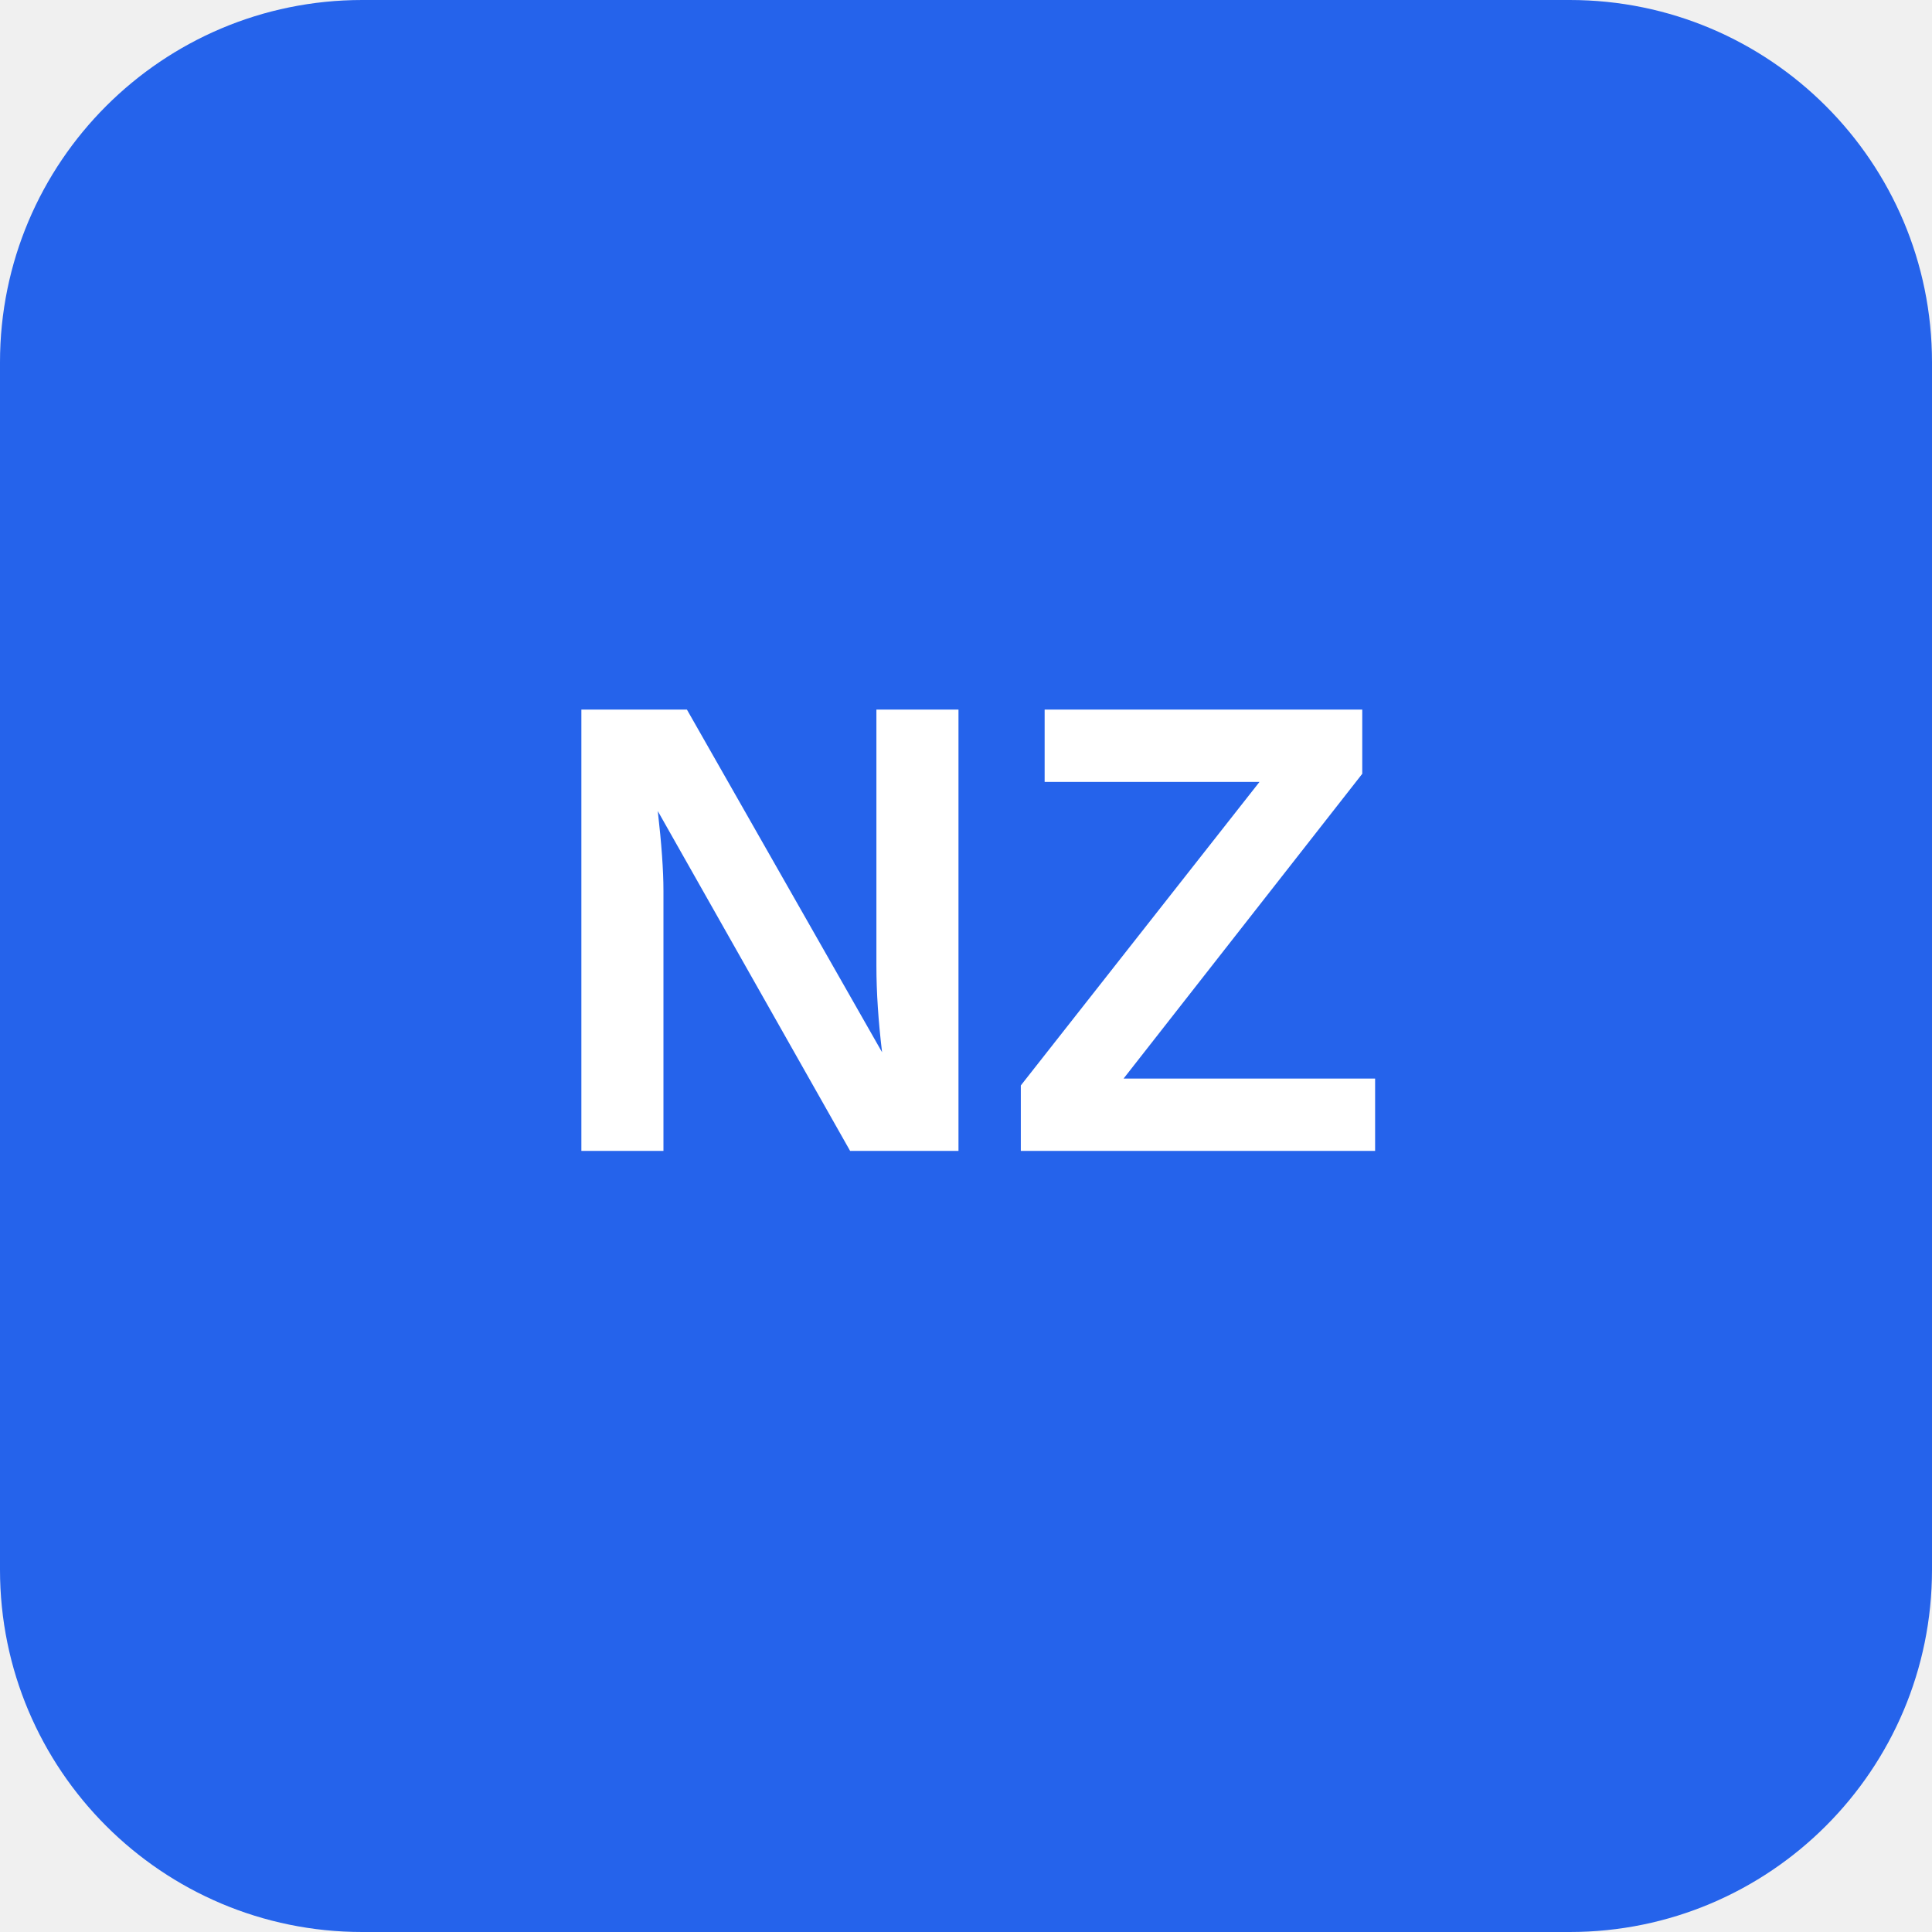
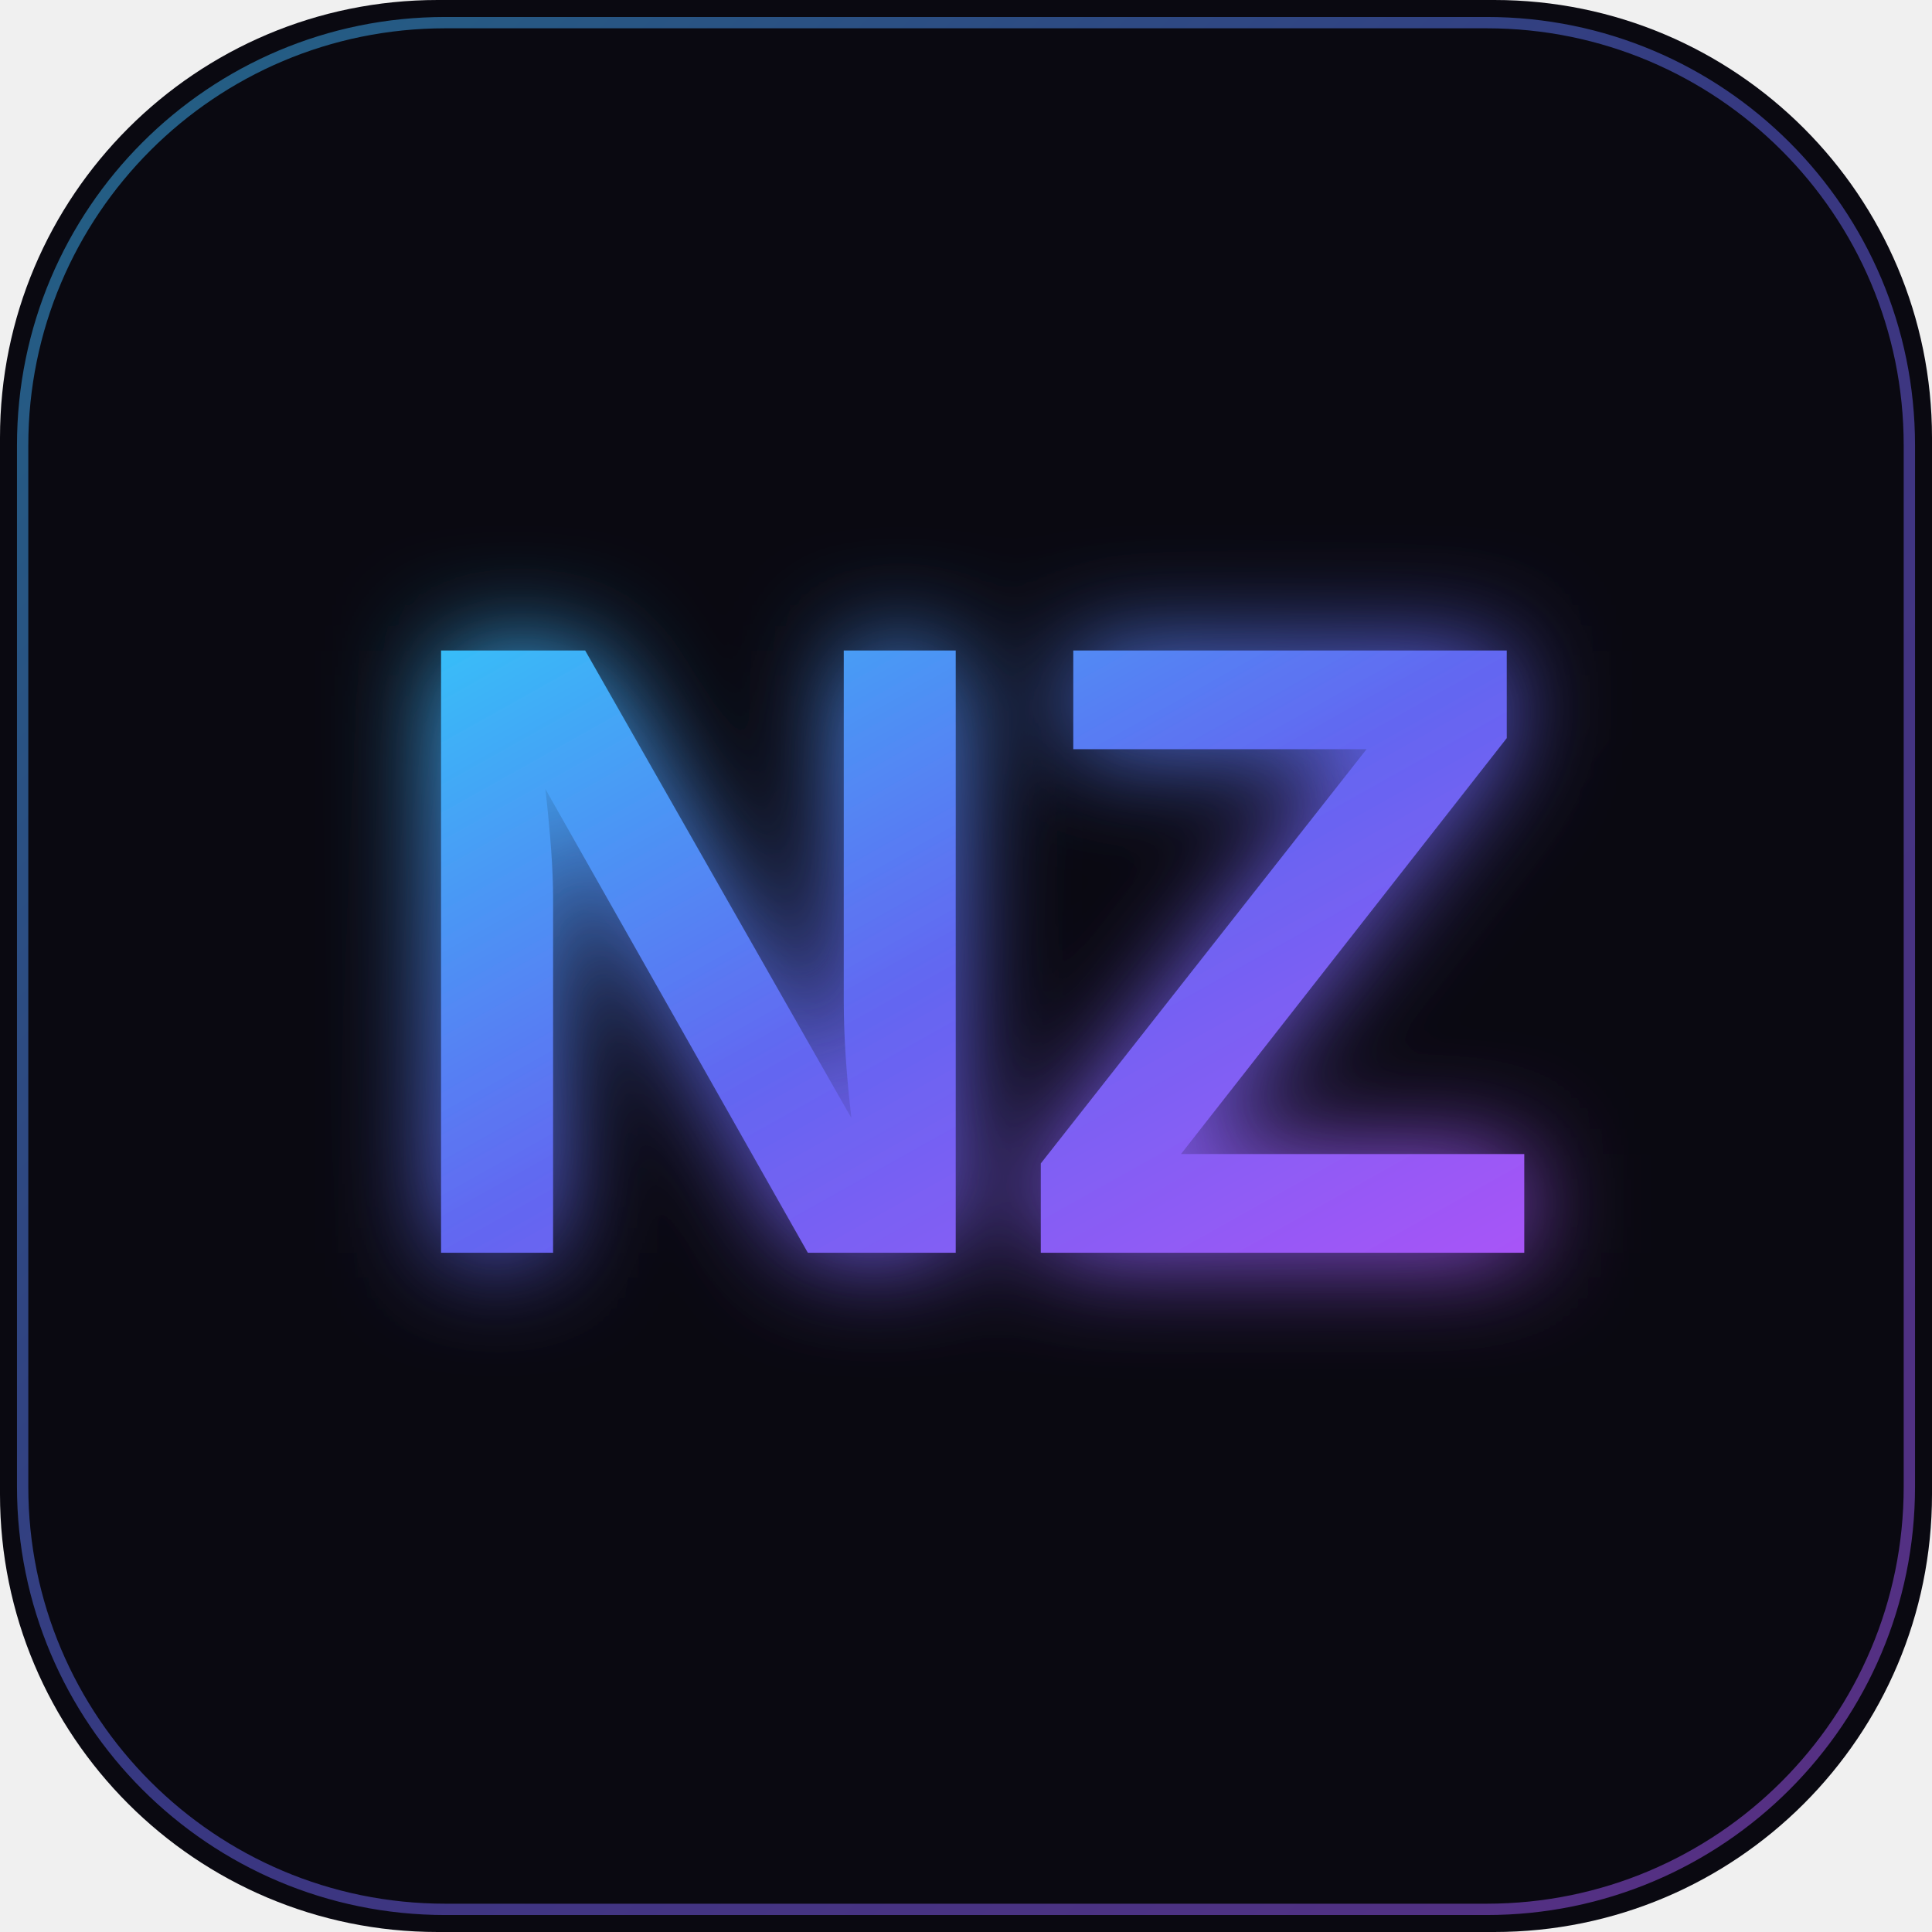
<svg xmlns="http://www.w3.org/2000/svg" width="512" height="512" viewBox="0 0 512 512">
-   <rect width="512" height="512" rx="96" fill="#2563eb" />
-   <text x="256" y="305" text-anchor="middle" font-family="Arial" font-size="170" font-weight="900" fill="white">NZ</text>
+   <defs>
+     <linearGradient id="nz-grad" x1="0" y1="0" x2="1" y2="1">
+       <stop offset="0" stop-color="#38bdf8" />
+       <stop offset="0.5" stop-color="#6366f1" />
+       <stop offset="1" stop-color="#a855f7" />
+     </linearGradient>
+     <filter id="nz-glow" x="-30%" y="-30%" width="160%" height="160%">
+       <feGaussianBlur stdDeviation="14" result="b" />
+       <feMerge>
+         <feMergeNode in="b" />
+         <feMergeNode in="SourceGraphic" />
+       </feMerge>
+     </filter>
+   </defs>
+   <rect width="512" height="512" rx="116" fill="#0a0911" />
+   <rect x="6" y="6" width="500" height="500" rx="112" fill="none" stroke="url(#nz-grad)" stroke-width="3" opacity="0.5" />
+   <g filter="url(#nz-glow)">
+     <text x="256" y="332" text-anchor="middle" font-family="'Space Grotesk', Arial, sans-serif" font-size="232" font-weight="700" fill="url(#nz-grad)">NZ</text>
+   </g>
</svg>
